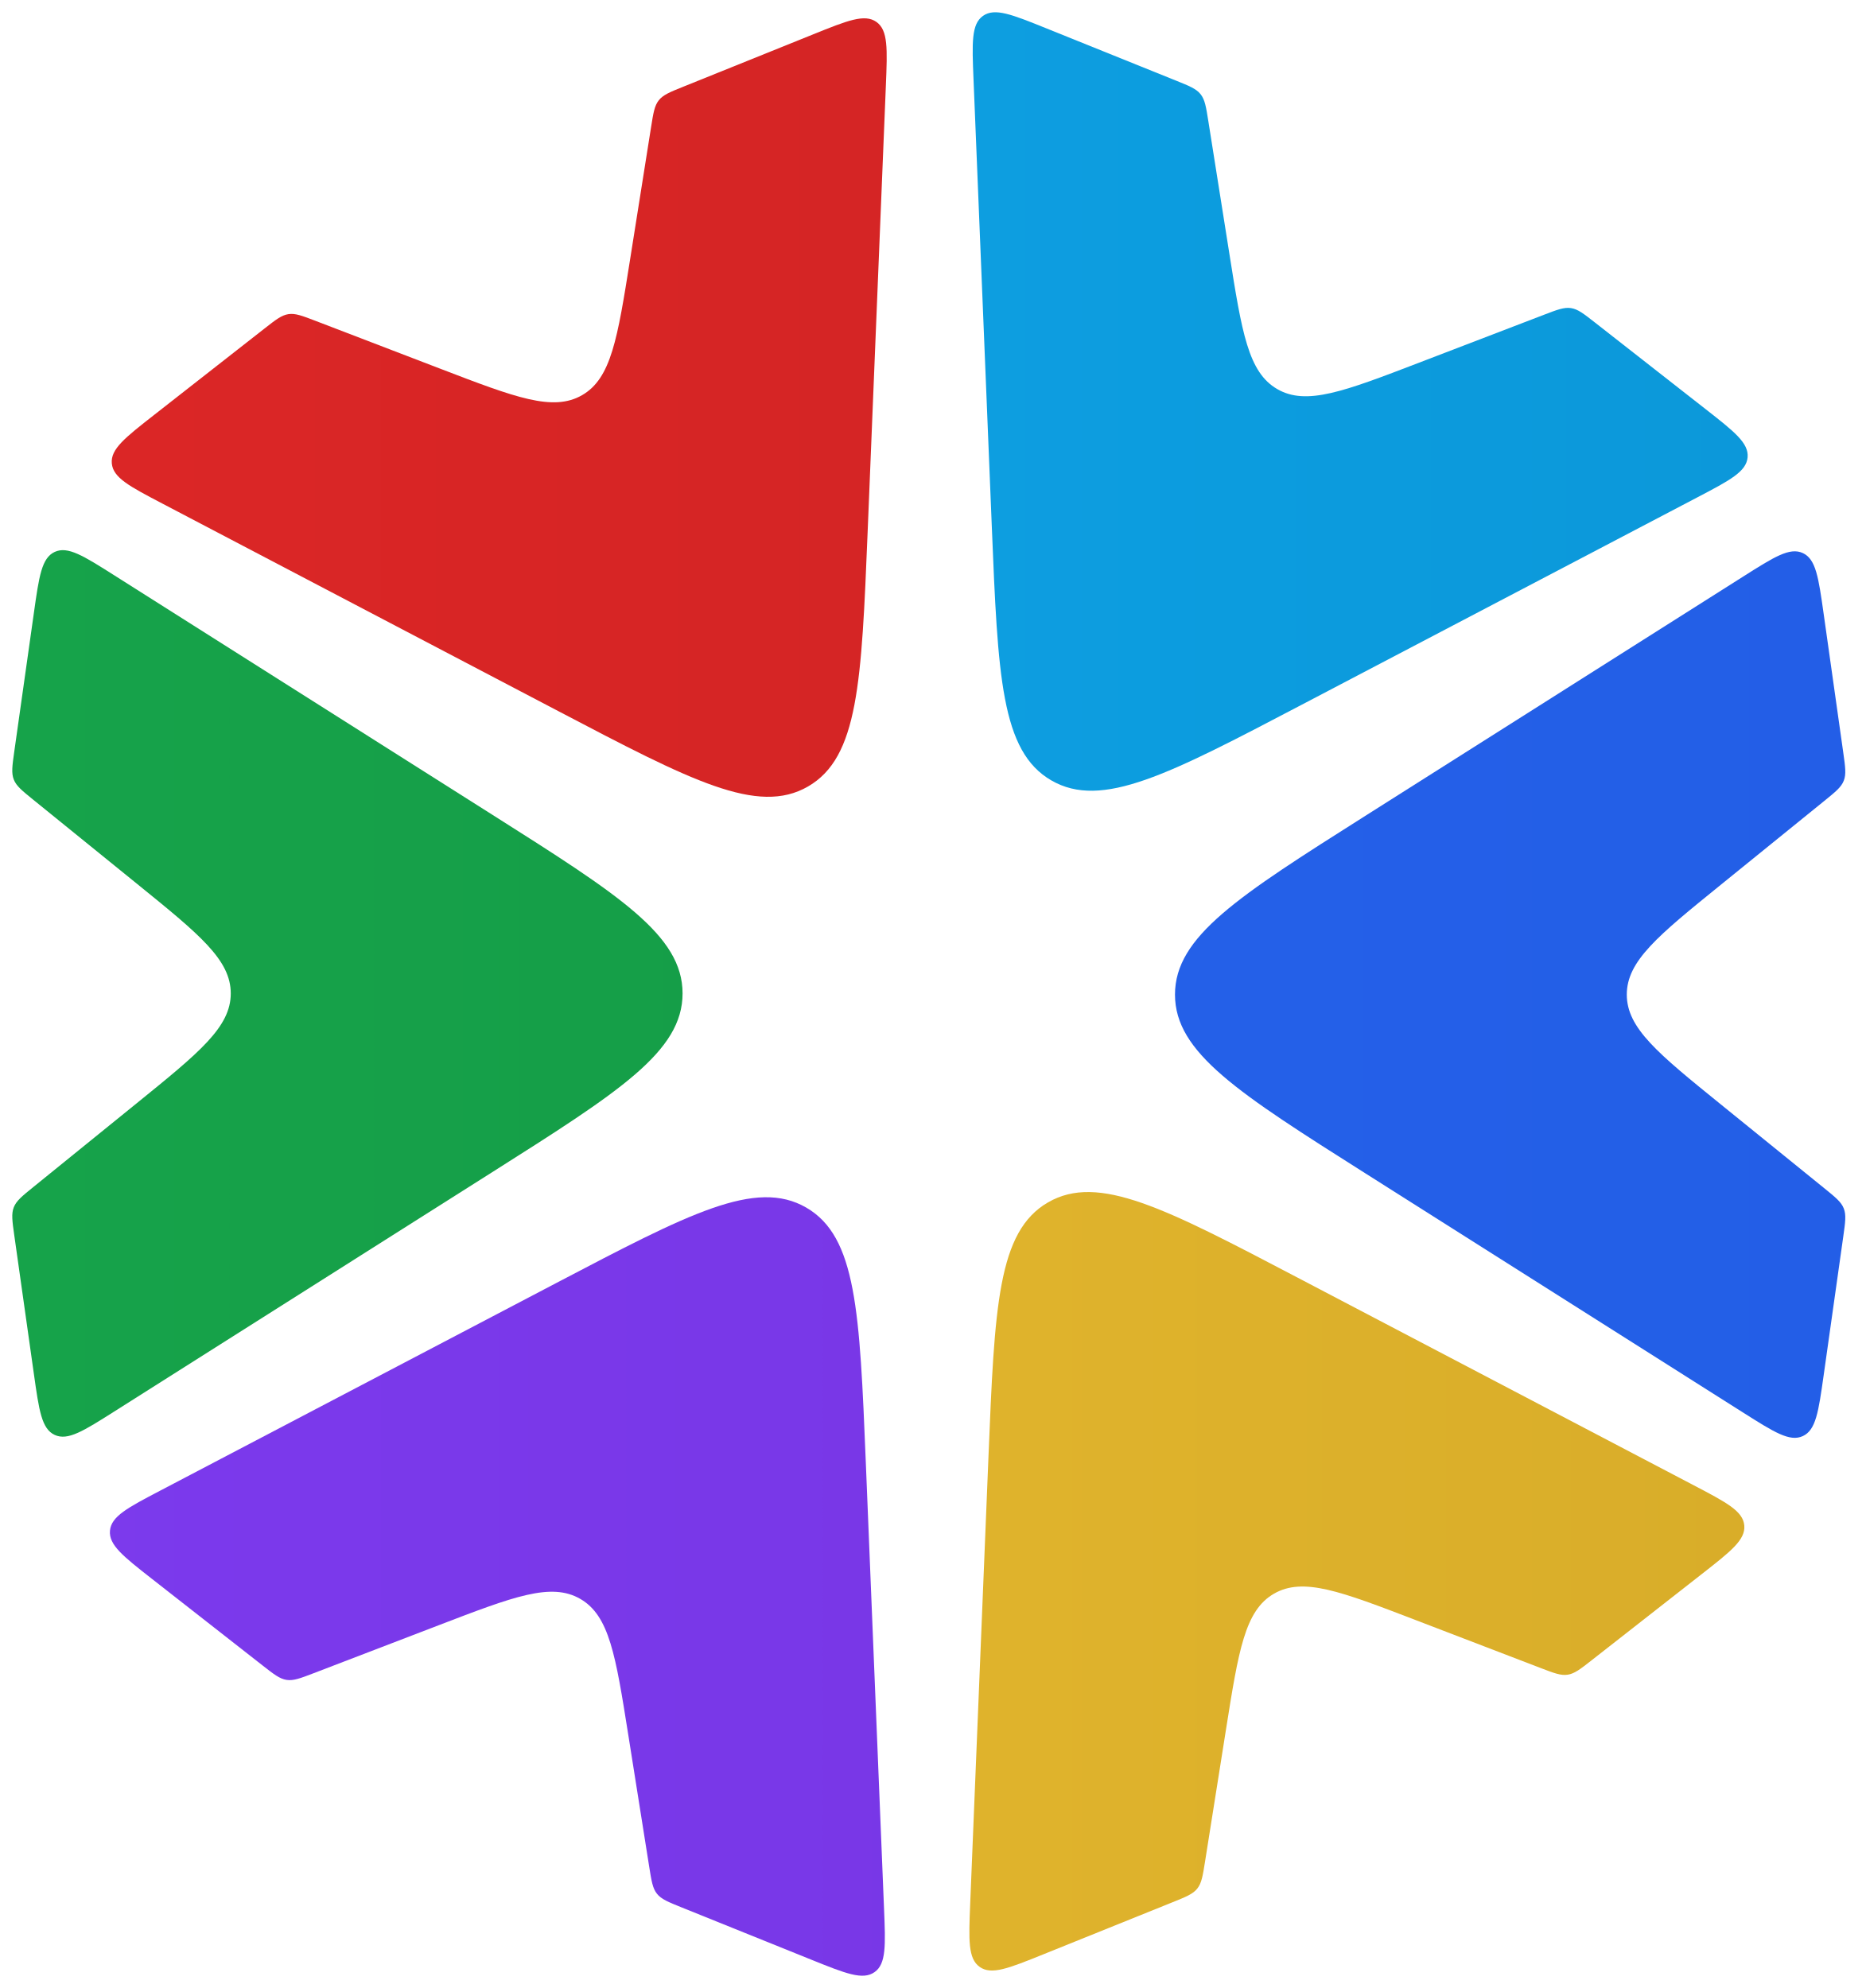
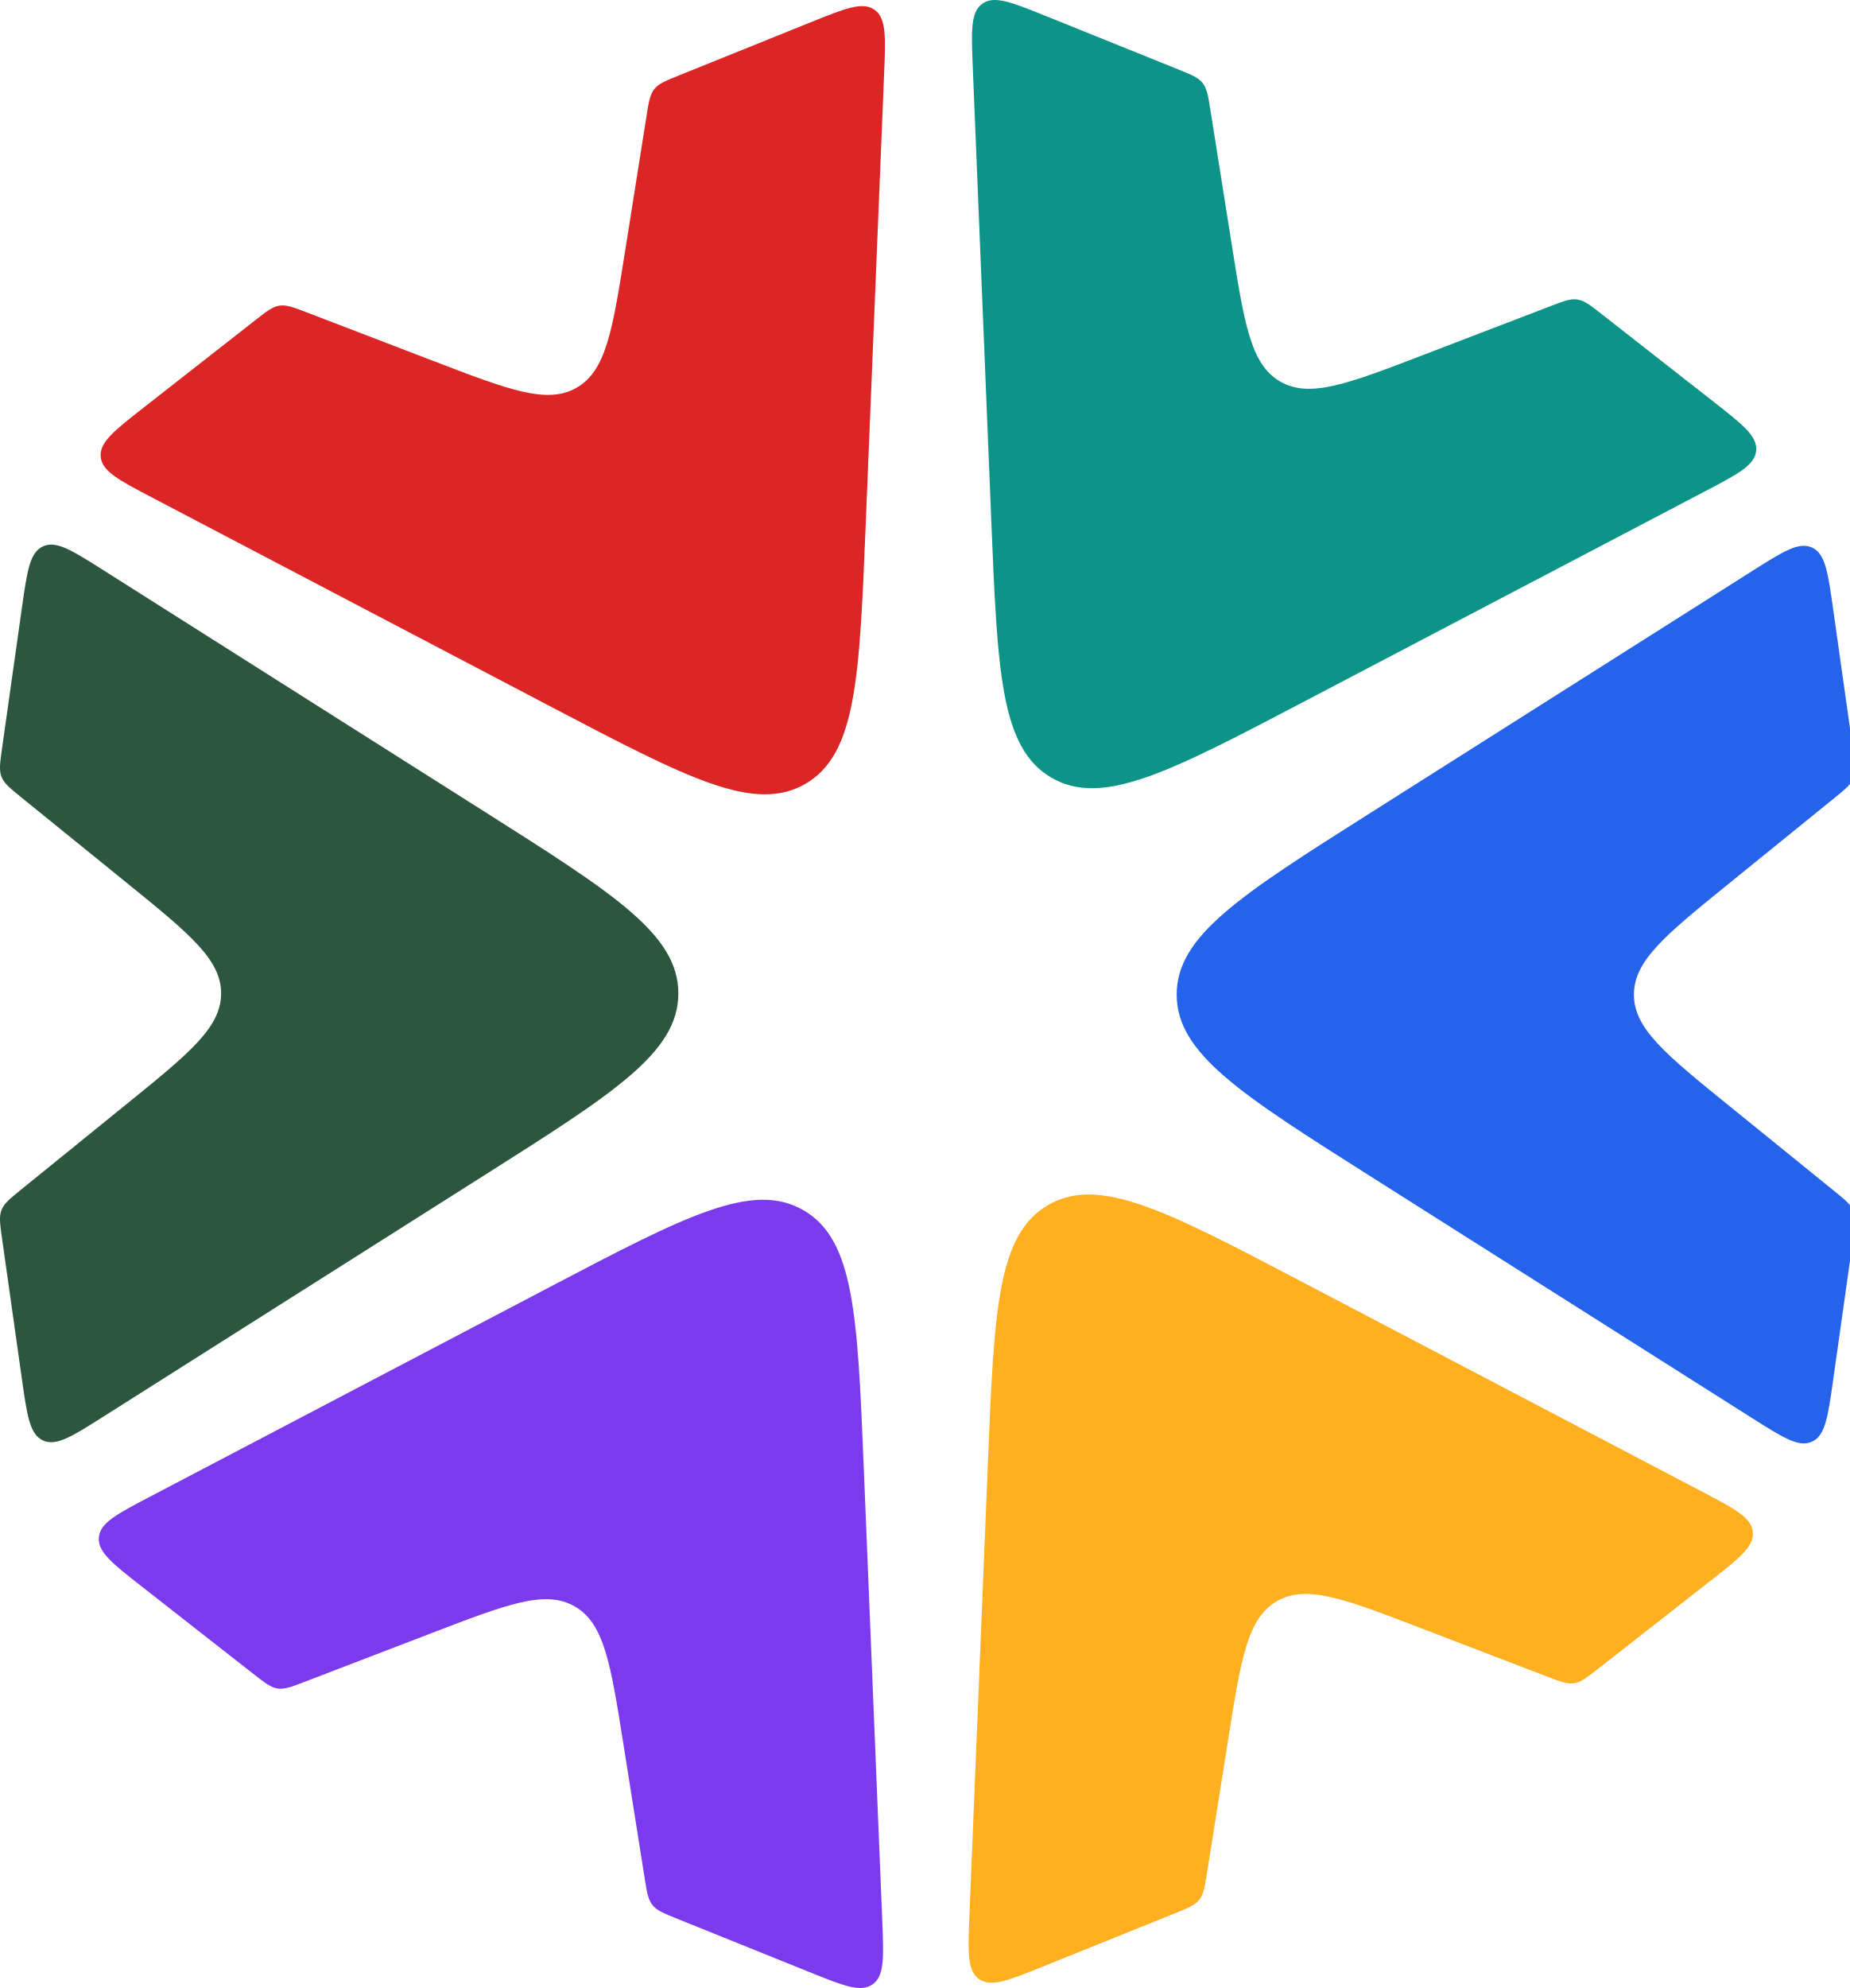
- <svg xmlns="http://www.w3.org/2000/svg" width="152" height="162" viewBox="0 0 152 162" fill="none">
-   <path d="M55.683 7.059C54.578 7.504 54.026 7.727 53.672 8.171C53.319 8.615 53.226 9.203 53.039 10.38L51.336 21.122C50.309 27.594 49.796 30.831 47.424 32.2C45.053 33.57 41.995 32.397 35.879 30.05L25.728 26.155C24.616 25.728 24.06 25.515 23.499 25.599C22.938 25.683 22.469 26.05 21.531 26.785L12.552 33.815C10.186 35.667 9.003 36.594 9.109 37.762C9.215 38.931 10.546 39.629 13.207 41.024L45.472 57.942C56.306 63.622 61.722 66.462 65.828 64.09C69.934 61.718 70.184 55.606 70.684 43.38L72.171 6.967C72.294 3.963 72.356 2.461 71.397 1.785C70.439 1.109 69.045 1.671 66.258 2.795L55.683 7.059Z" fill="url(#g0)" />
-   <path d="M129.952 26.292C129.014 25.558 128.545 25.19 127.984 25.106C127.423 25.022 126.867 25.235 125.755 25.662L115.605 29.557C109.488 31.904 106.43 33.077 104.059 31.708C101.688 30.338 101.174 27.102 100.148 20.629L98.444 9.887C98.258 8.711 98.164 8.122 97.811 7.678C97.458 7.234 96.905 7.012 95.801 6.566L85.225 2.302C82.438 1.178 81.045 0.616 80.086 1.292C79.128 1.969 79.189 3.471 79.312 6.474L80.8 42.887C81.299 55.113 81.549 61.226 85.655 63.597C89.761 65.969 95.178 63.129 106.011 57.449L138.276 40.532C140.938 39.136 142.268 38.438 142.375 37.27C142.481 36.101 141.298 35.175 138.931 33.322L129.952 26.292Z" fill="url(#g1)" />
-   <path d="M1.165 100.678C0.999 99.499 0.915 98.909 1.123 98.38C1.331 97.852 1.793 97.477 2.719 96.727L11.166 89.88C16.255 85.755 18.8 83.692 18.8 80.953C18.8 78.213 16.255 76.15 11.166 72.025L2.719 65.178C1.793 64.428 1.331 64.053 1.123 63.525C0.915 62.996 0.999 62.407 1.165 61.227L2.762 49.932C3.182 46.956 3.393 45.468 4.457 44.975C5.522 44.483 6.791 45.287 9.33 46.895L40.108 66.391C50.441 72.936 55.608 76.209 55.608 80.953C55.608 85.696 50.441 88.969 40.108 95.514L9.33 115.01C6.791 116.618 5.522 117.422 4.457 116.93C3.393 116.438 3.182 114.949 2.762 111.973L1.165 100.678Z" fill="url(#g2)" />
-   <path d="M129.682 135.284C128.745 136.018 128.276 136.386 127.715 136.47C127.154 136.554 126.598 136.341 125.486 135.914L115.335 132.019C109.219 129.672 106.161 128.499 103.789 129.868C101.418 131.238 100.905 134.474 99.878 140.947L98.175 151.689C97.988 152.865 97.895 153.454 97.541 153.898C97.188 154.342 96.636 154.564 95.531 155.01L84.956 159.274C82.169 160.398 80.775 160.96 79.817 160.284C78.858 159.607 78.919 158.105 79.042 155.102L80.53 118.689C81.029 106.463 81.279 100.35 85.385 97.978C89.492 95.607 94.908 98.447 105.741 104.127L138.006 121.044C140.668 122.44 141.999 123.138 142.105 124.306C142.211 125.475 141.028 126.401 138.661 128.254L129.682 135.284Z" fill="url(#g3)" />
-   <path d="M150.168 61.321C150.335 62.501 150.418 63.091 150.21 63.619C150.003 64.147 149.54 64.522 148.615 65.272L140.168 72.119C135.078 76.245 132.533 78.308 132.533 81.047C132.533 83.786 135.078 85.849 140.168 89.975L148.615 96.822C149.54 97.572 150.003 97.947 150.21 98.475C150.418 99.003 150.335 99.593 150.168 100.773L148.572 112.067C148.151 115.044 147.941 116.532 146.876 117.024C145.811 117.517 144.542 116.712 142.003 115.104L111.226 95.609C100.892 89.063 95.725 85.79 95.725 81.047C95.725 76.303 100.892 73.031 111.226 66.485L142.003 46.99C144.542 45.381 145.811 44.577 146.876 45.07C147.941 45.562 148.151 47.05 148.572 50.027L150.168 61.321Z" fill="url(#g4)" />
-   <path d="M21.381 135.708C22.319 136.442 22.788 136.809 23.349 136.893C23.91 136.978 24.466 136.764 25.578 136.338L35.729 132.443C41.845 130.096 44.903 128.922 47.274 130.292C49.646 131.662 50.159 134.898 51.185 141.37L52.889 152.112C53.076 153.289 53.169 153.877 53.522 154.321C53.876 154.765 54.428 154.988 55.533 155.433L66.108 159.698C68.895 160.821 70.289 161.383 71.247 160.707C72.206 160.031 72.144 158.529 72.021 155.525L70.534 119.112C70.034 106.887 69.784 100.774 65.678 98.402C61.572 96.03 56.156 98.87 45.322 104.55L13.057 121.468C10.396 122.863 9.065 123.561 8.959 124.73C8.853 125.898 10.036 126.825 12.402 128.678L21.381 135.708Z" fill="url(#g5)" />
-   <defs>
-     <linearGradient id="g0" x1="1" y1="81" x2="661.293" y2="81" gradientUnits="userSpaceOnUse">
-       <stop stop-color="#DC2626" />
-       <stop offset="1" stop-color="#991B1B" />
-     </linearGradient>
-     <linearGradient id="g1" x1="1" y1="81" x2="661.293" y2="81" gradientUnits="userSpaceOnUse">
-       <stop stop-color="#0EA5E9" />
-       <stop offset="1" stop-color="#0369A1" />
-     </linearGradient>
-     <linearGradient id="g2" x1="1" y1="81" x2="661.293" y2="81" gradientUnits="userSpaceOnUse">
-       <stop stop-color="#16A34A" />
-       <stop offset="1" stop-color="#0D6B31" />
-     </linearGradient>
-     <linearGradient id="g3" x1="1" y1="81" x2="661.293" y2="81" gradientUnits="userSpaceOnUse">
-       <stop stop-color="#E8BB30" />
-       <stop offset="1" stop-color="#A07A10" />
-     </linearGradient>
-     <linearGradient id="g4" x1="1" y1="81" x2="661.293" y2="81" gradientUnits="userSpaceOnUse">
-       <stop stop-color="#2563EB" />
-       <stop offset="1" stop-color="#1D4ED8" />
-     </linearGradient>
-     <linearGradient id="g5" x1="1" y1="81" x2="661.293" y2="81" gradientUnits="userSpaceOnUse">
-       <stop stop-color="#7C3AED" />
-       <stop offset="1" stop-color="#5B21B6" />
-     </linearGradient>
-   </defs>
+ <svg xmlns="http://www.w3.org/2000/svg" width="121" height="130" viewBox="0 0 121 130" fill="none">
+   <path d="M44.43 4.923C43.532 5.285 43.084 5.466 42.796 5.827C42.509 6.187 42.433 6.665 42.282 7.621L40.898 16.349C40.064 21.608 39.647 24.238 37.72 25.35C35.793 26.463 33.309 25.51 28.339 23.603L20.092 20.438C19.188 20.092 18.736 19.918 18.281 19.987C17.825 20.055 17.444 20.353 16.682 20.95L9.386 26.662C7.464 28.168 6.502 28.92 6.588 29.87C6.675 30.819 7.756 31.386 9.919 32.52L36.134 46.265C44.936 50.88 49.337 53.188 52.673 51.261C56.009 49.334 56.212 44.367 56.618 34.434L57.827 4.848C57.927 2.408 57.976 1.187 57.198 0.638C56.419 0.089 55.287 0.545 53.022 1.458L44.43 4.923Z" fill="#DC2626" />
+   <path d="M104.774 20.55C104.012 19.953 103.631 19.655 103.175 19.586C102.719 19.518 102.267 19.691 101.364 20.038L93.116 23.203C88.147 25.11 85.662 26.063 83.736 24.95C81.809 23.837 81.392 21.208 80.558 15.949L79.174 7.221C79.022 6.265 78.946 5.787 78.659 5.426C78.372 5.066 77.923 4.885 77.025 4.523L68.433 1.058C66.169 0.145 65.036 -0.312 64.258 0.238C63.479 0.787 63.529 2.007 63.629 4.448L64.837 34.034C65.243 43.967 65.446 48.934 68.782 50.861C72.119 52.788 76.519 50.48 85.321 45.865L111.537 32.12C113.699 30.986 114.781 30.419 114.867 29.469C114.953 28.52 113.992 27.767 112.069 26.262L104.774 20.55Z" fill="#0D9488" />
+   <path d="M0.134 80.989C-0.001 80.03 -0.069 79.551 0.1 79.122C0.269 78.693 0.645 78.388 1.396 77.779L8.26 72.215C12.395 68.863 14.463 67.187 14.463 64.962C14.463 62.736 12.395 61.06 8.26 57.708L1.396 52.145C0.645 51.535 0.269 51.231 0.1 50.801C-0.069 50.372 -0.001 49.893 0.134 48.934L1.431 39.758C1.773 37.339 1.944 36.13 2.809 35.73C3.674 35.33 4.706 35.983 6.768 37.29L31.775 53.13C40.171 58.449 44.369 61.108 44.369 64.962C44.369 68.816 40.171 71.475 31.775 76.793L6.768 92.633C4.706 93.94 3.674 94.593 2.809 94.193C1.944 93.793 1.773 92.584 1.431 90.165L0.134 80.989Z" fill="#2C573E" />
+   <path d="M104.554 109.106C103.792 109.703 103.411 110.001 102.956 110.069C102.5 110.138 102.048 109.964 101.145 109.618L92.897 106.453C87.928 104.546 85.443 103.593 83.516 104.706C81.59 105.819 81.173 108.448 80.339 113.707L78.954 122.435C78.803 123.391 78.727 123.869 78.44 124.23C78.153 124.59 77.704 124.771 76.806 125.133L68.214 128.598C65.95 129.511 64.817 129.968 64.038 129.418C63.26 128.869 63.31 127.648 63.409 125.208L64.618 95.622C65.024 85.689 65.227 80.722 68.563 78.795C71.899 76.868 76.3 79.176 85.102 83.791L111.318 97.536C113.48 98.67 114.561 99.237 114.648 100.186C114.734 101.136 113.773 101.889 111.85 103.394L104.554 109.106Z" fill="#FFB020" />
+   <path d="M121.199 49.011C121.334 49.97 121.402 50.449 121.233 50.878C121.065 51.307 120.689 51.612 119.937 52.221L113.074 57.785C108.938 61.137 106.871 62.813 106.871 65.038C106.871 67.264 108.938 68.94 113.074 72.292L119.937 77.855C120.689 78.465 121.065 78.769 121.233 79.198C121.402 79.628 121.334 80.107 121.199 81.066L119.902 90.242C119.56 92.661 119.389 93.87 118.524 94.27C117.659 94.67 116.628 94.017 114.565 92.71L89.558 76.87C81.162 71.552 76.964 68.892 76.964 65.038C76.964 61.184 81.162 58.525 89.558 53.207L114.565 37.367C116.628 36.06 117.659 35.407 118.524 35.807C119.389 36.207 119.56 37.416 119.902 39.834L121.199 49.011Z" fill="#2563EB" />
+   <path d="M16.56 109.45C17.322 110.047 17.703 110.345 18.159 110.414C18.614 110.482 19.066 110.309 19.97 109.962L28.217 106.797C33.187 104.89 35.671 103.937 37.598 105.05C39.525 106.163 39.942 108.792 40.776 114.051L42.16 122.779C42.311 123.735 42.387 124.213 42.674 124.574C42.962 124.935 43.41 125.115 44.308 125.477L52.9 128.942C55.165 129.855 56.297 130.312 57.076 129.762C57.854 129.213 57.805 127.993 57.705 125.552L56.496 95.966C56.09 86.033 55.887 81.066 52.551 79.139C49.215 77.212 44.814 79.52 36.012 84.135L9.797 97.88C7.634 99.014 6.553 99.581 6.466 100.531C6.38 101.48 7.342 102.233 9.264 103.738L16.56 109.45Z" fill="#7C3AED" />
</svg>
